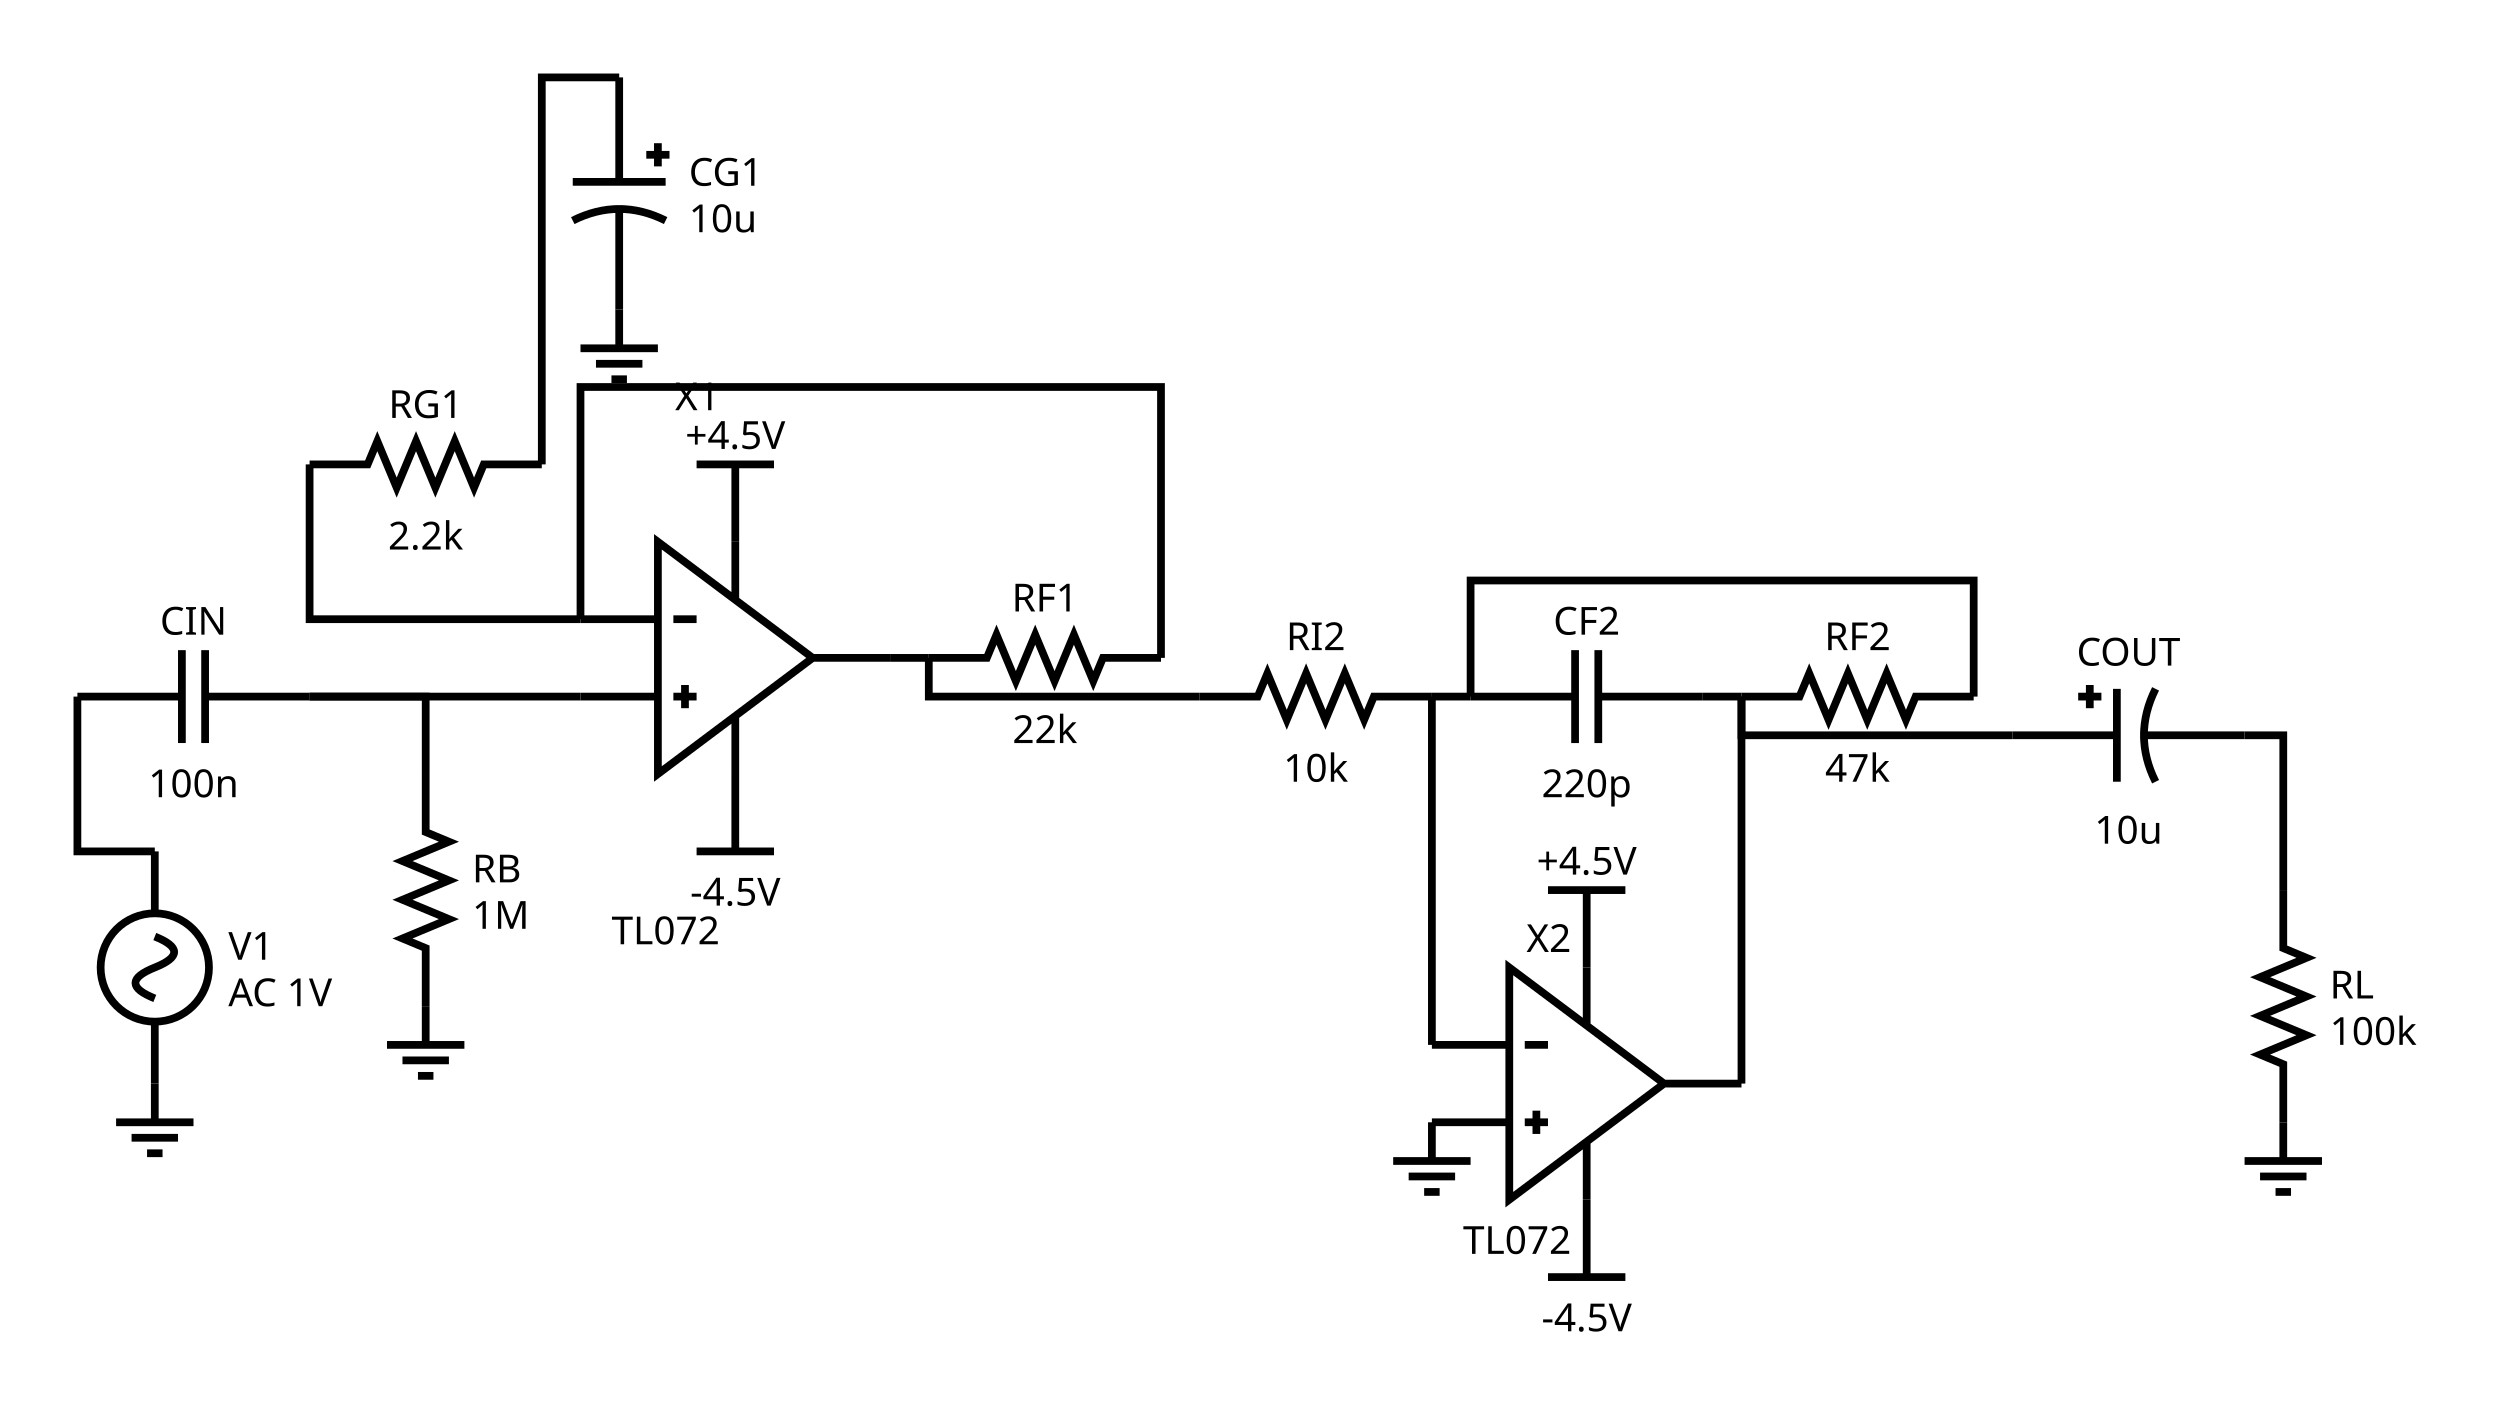
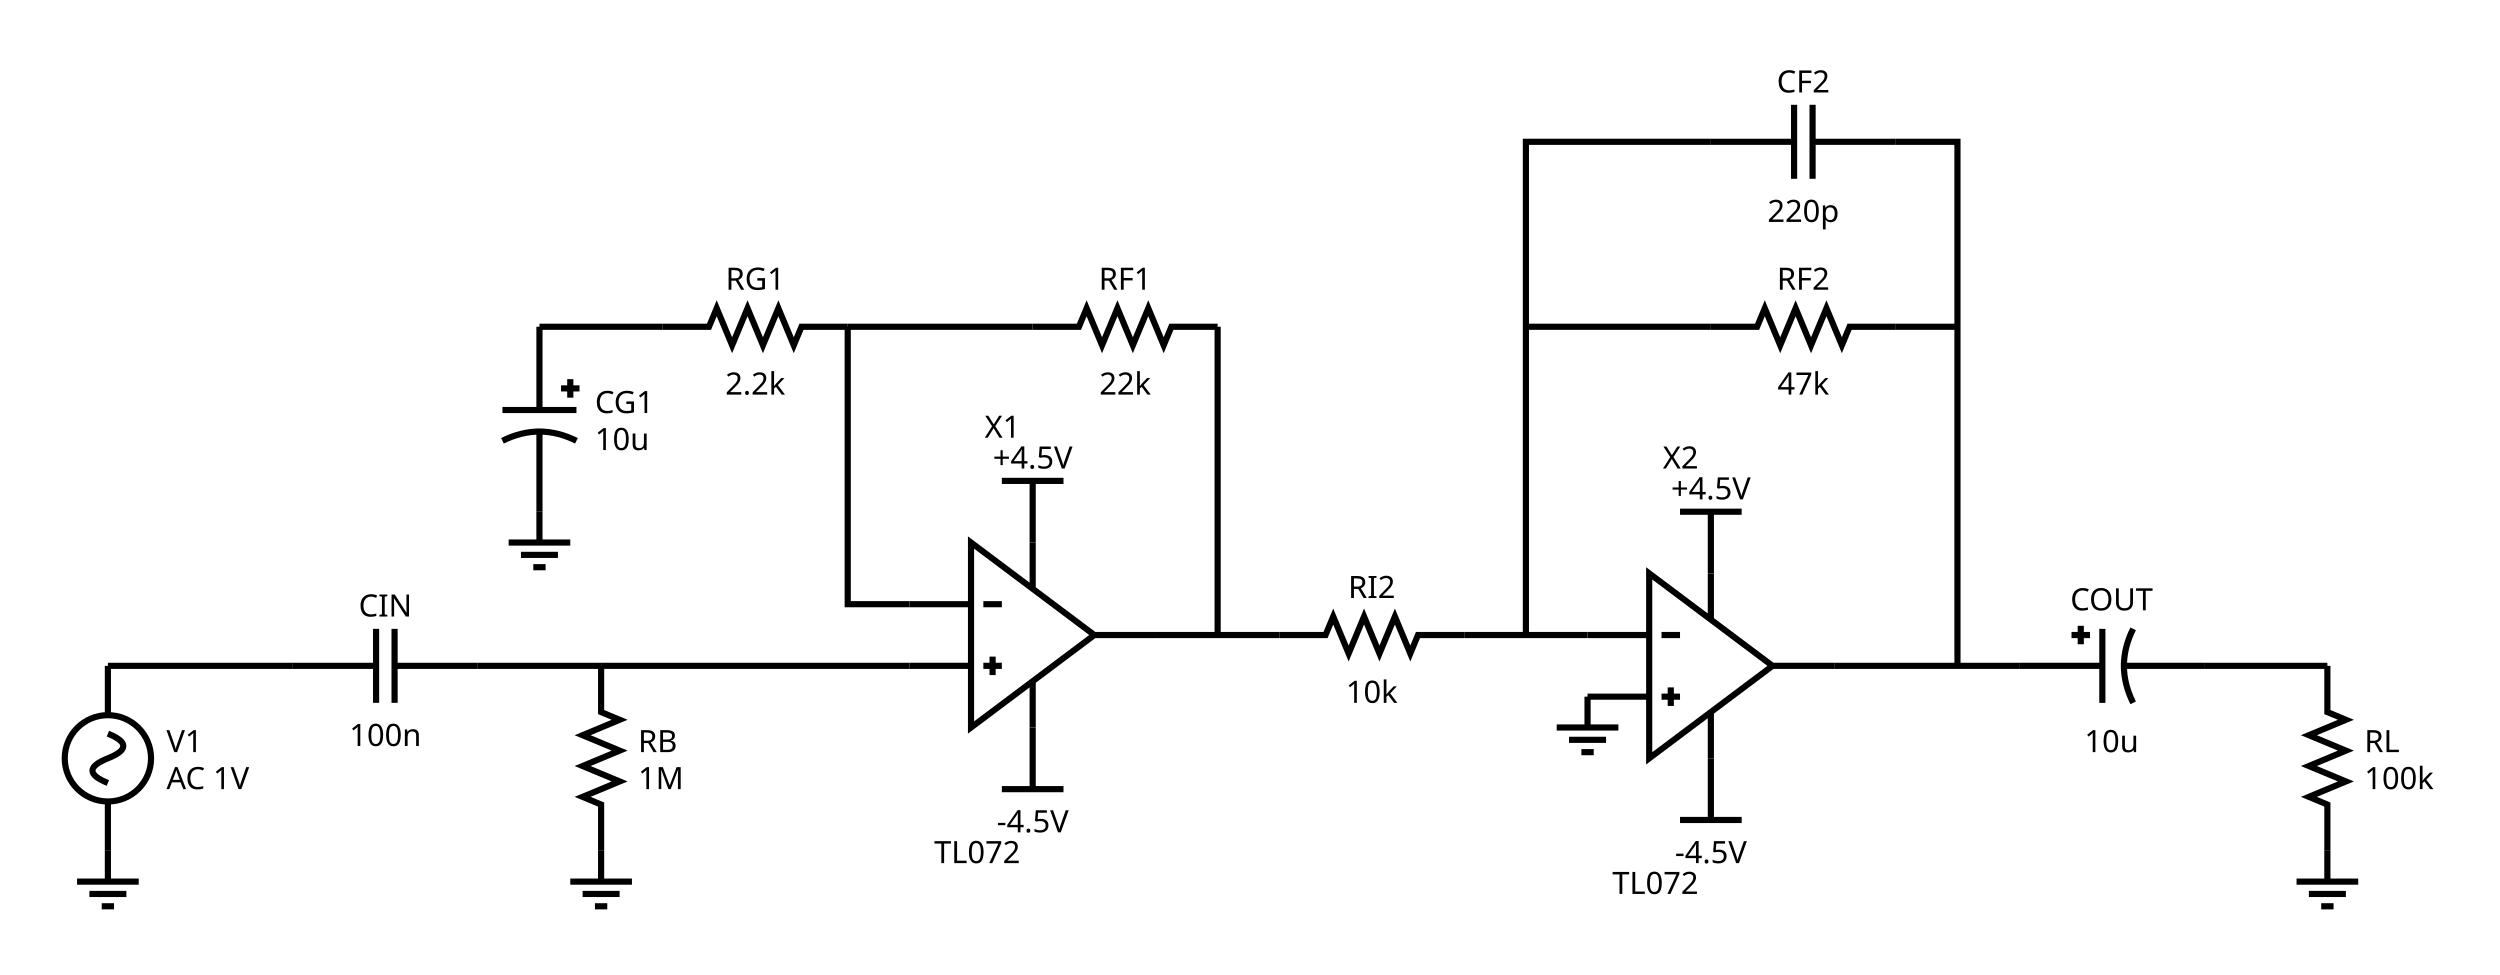
- <svg xmlns="http://www.w3.org/2000/svg" viewBox="0 0 646 364" fill="none" stroke="currentColor" stroke-width="2">
-   <g data-ref="CF2" transform="translate(440 180) rotate(-180)">
+ <svg xmlns="http://www.w3.org/2000/svg" viewBox="5 -6 811 316" fill="none" stroke="currentColor" stroke-width="2">
+   <g data-ref="CF2" transform="translate(620 40) rotate(-180)">
    <path d="M0 0H27M33 0H60M27 -12V12M33 -12V12" />
  </g>
-   <g data-ref="CG1" transform="translate(160 20) rotate(-270)">
+   <g data-ref="CG1" transform="translate(180 100) rotate(-270)">
    <path d="M0 0H27M27 -12V12M37 -12Q31 0 37 12M33 0H60M17 -10H23M20 -13V-7" />
  </g>
-   <g transform="translate(160 80)">
+   <g transform="translate(180 160)">
    <path d="M0 0V10M-10 10H10M-6 14H6M-2 18H2" />
  </g>
-   <g data-ref="CIN" transform="translate(20 180)">
+   <g data-ref="CIN" transform="translate(100 210)">
    <path d="M0 0H27M33 0H60M27 -12V12M33 -12V12" />
  </g>
-   <g data-ref="COUT" transform="translate(520 190)">
+   <g data-ref="COUT" transform="translate(660 210)">
    <path d="M0 0H27M27 -12V12M37 -12Q31 0 37 12M33 0H60M17 -10H23M20 -13V-7" />
  </g>
-   <g data-ref="RB" transform="translate(110 200) rotate(-270)">
+   <g data-ref="RB" transform="translate(200 210) rotate(-270)">
    <path d="M0 0H15L17.5 -6L22.5 6L27.5 -6L32.5 6L37.5 -6L42.5 6L45 0H60" />
  </g>
-   <g transform="translate(110 260)">
+   <g transform="translate(200 270)">
    <path d="M0 0V10M-10 10H10M-6 14H6M-2 18H2" />
  </g>
-   <g data-ref="RF1" transform="translate(240 170)">
+   <g data-ref="RF1" transform="translate(400 100) rotate(-180)">
    <path d="M0 0H15L17.5 -6L22.5 6L27.5 -6L32.5 6L37.5 -6L42.5 6L45 0H60" />
  </g>
-   <g data-ref="RF2" transform="translate(450 180)">
+   <g data-ref="RF2" transform="translate(620 100) rotate(-180)">
    <path d="M0 0H15L17.5 -6L22.5 6L27.5 -6L32.5 6L37.5 -6L42.5 6L45 0H60" />
  </g>
-   <g data-ref="RG1" transform="translate(80 120)">
+   <g data-ref="RG1" transform="translate(280 100) rotate(-180)">
    <path d="M0 0H15L17.5 -6L22.5 6L27.5 -6L32.5 6L37.5 -6L42.5 6L45 0H60" />
  </g>
-   <g data-ref="RI2" transform="translate(310 180)">
+   <g data-ref="RI2" transform="translate(420 200)">
    <path d="M0 0H15L17.5 -6L22.5 6L27.5 -6L32.5 6L37.5 -6L42.5 6L45 0H60" />
  </g>
-   <g data-ref="RL" transform="translate(590 230) rotate(-270)">
+   <g data-ref="RL" transform="translate(760 210) rotate(-270)">
    <path d="M0 0H15L17.5 -6L22.5 6L27.5 -6L32.5 6L37.5 -6L42.5 6L45 0H60" />
  </g>
-   <g transform="translate(590 290)">
+   <g transform="translate(760 270)">
    <path d="M0 0V10M-10 10H10M-6 14H6M-2 18H2" />
  </g>
-   <g data-ref="V1" transform="translate(40 220) rotate(-270)">
+   <g data-ref="V1" transform="translate(40 210) rotate(-270)">
    <path d="M0 0H16M44 0H60M22 0Q26 -10 30 0T38 0" />
    <circle cx="30" cy="0" r="14" />
  </g>
-   <g transform="translate(40 280)">
+   <g transform="translate(40 270)">
    <path d="M0 0V10M-10 10H10M-6 14H6M-2 18H2" />
  </g>
-   <g data-ref="VCC" transform="translate(190 140)">
+   <g data-ref="VCC" transform="translate(340 170)">
    <path d="M0 0V-20M-10 -20H10" />
  </g>
-   <g data-ref="VEE" transform="translate(190 200) scale(1 -1)">
+   <g data-ref="VEE" transform="translate(340 230) scale(1 -1)">
    <path d="M0 0V-20M-10 -20H10" />
  </g>
-   <g data-ref="X1" transform="translate(150 170)">
+   <g data-ref="X1" transform="translate(300 200)">
    <path d="M0 -10H20M0 10H20M60 0H80M20 -30V30L60 0Z M24 -10H30 M24 10H30M27 7V13M40 -15V-30M40 15V30" />
  </g>
-   <g data-ref="X2" transform="translate(370 280)">
+   <g data-ref="X2" transform="translate(520 210)">
    <path d="M0 -10H20M0 10H20M60 0H80M20 -30V30L60 0Z M24 -10H30 M24 10H30M27 7V13M40 -15V-30M40 15V30" />
  </g>
-   <g transform="translate(370 290)">
+   <g transform="translate(520 220)">
    <path d="M0 0V10M-10 10H10M-6 14H6M-2 18H2" />
  </g>
-   <g transform="translate(410 250)">
+   <g transform="translate(560 180)">
    <path d="M0 0V-20M-10 -20H10" />
  </g>
-   <g transform="translate(410 310) scale(1 -1)">
+   <g transform="translate(560 240) scale(1 -1)">
    <path d="M0 0V-20M-10 -20H10" />
  </g>
-   <polyline data-net="a" points="80,180 110,180 110,200" />
-   <polyline data-net="a" points="80,180 150,180" />
-   <polyline data-net="f1" points="150,160 80,160 80,120" />
-   <polyline data-net="f1" points="150,160 150,100 300,100 300,170" />
-   <polyline data-net="g1" points="140,120 140,20 160,20" />
-   <polyline data-net="in" points="20,180 20,220 40,220" />
-   <polyline data-net="n2" points="370,180 380,180" />
-   <polyline data-net="n2" points="370,180 370,270" />
-   <polyline data-net="n2" points="380,180 380,150 510,150 510,180" />
-   <polyline data-net="o1" points="230,170 240,170" />
-   <polyline data-net="o1" points="240,170 240,180 310,180" />
-   <polyline data-net="o2" points="440,180 450,180" />
-   <polyline data-net="o2" points="450,180 450,280" />
-   <polyline data-net="o2" points="450,180 450,190 520,190" />
-   <polyline data-net="out" points="580,190 590,190 590,230" />
+   <polyline data-net="in" points="40,210 100,210" />
+   <polyline data-net="a" points="160,210 200,210" />
+   <polyline data-net="a" points="200,210 300,210" />
+   <polyline data-net="f1" points="300,190 280,190 280,100" />
+   <polyline data-net="f1" points="280,100 340,100" />
+   <polyline data-net="g1" points="220,100 180,100" />
+   <polyline data-net="o1" points="380,200 420,200" />
+   <polyline data-net="o1" points="400,200 400,100" />
+   <polyline data-net="n2" points="480,200 520,200" />
+   <polyline data-net="n2" points="500,200 500,40 560,40" />
+   <polyline data-net="n2" points="500,100 560,100" />
+   <polyline data-net="o2" points="600,210 660,210" />
+   <polyline data-net="o2" points="640,210 640,40 620,40" />
+   <polyline data-net="o2" points="640,100 620,100" />
+   <polyline data-net="out" points="720,210 760,210" />
  <g fill="currentColor" stroke="none" font-family="sans-serif" font-size="10" text-anchor="middle">
-     <text x="410" y="164">CF2</text>
-     <text x="410" y="206">220p</text>
-     <text x="178" y="48" text-anchor="start">CG1</text>
-     <text x="178" y="60" text-anchor="start">10u</text>
-     <text x="50" y="164">CIN</text>
-     <text x="50" y="206">100n</text>
-     <text x="550" y="172">COUT</text>
-     <text x="550" y="218">10u</text>
-     <text x="122" y="228" text-anchor="start">RB</text>
-     <text x="122" y="240" text-anchor="start">1M</text>
-     <text x="270" y="158">RF1</text>
-     <text x="270" y="192">22k</text>
-     <text x="480" y="168">RF2</text>
-     <text x="480" y="202">47k</text>
-     <text x="110" y="108">RG1</text>
-     <text x="110" y="142">2.2k</text>
-     <text x="340" y="168">RI2</text>
-     <text x="340" y="202">10k</text>
-     <text x="602" y="258" text-anchor="start">RL</text>
-     <text x="602" y="270" text-anchor="start">100k</text>
-     <text x="59" y="248" text-anchor="start">V1</text>
-     <text x="59" y="260" text-anchor="start">AC 1V</text>
-     <text x="190" y="116">+4.5V</text>
-     <text x="190" y="234">-4.5V</text>
-     <text x="186" y="106" text-anchor="end">X1</text>
-     <text x="186" y="244" text-anchor="end">TL072</text>
-     <text x="410" y="226">+4.5V</text>
-     <text x="410" y="344">-4.5V</text>
-     <text x="406" y="246" text-anchor="end">X2</text>
-     <text x="406" y="324" text-anchor="end">TL072</text>
+     <text x="590" y="24">CF2</text>
+     <text x="590" y="66">220p</text>
+     <text x="198" y="128" text-anchor="start">CG1</text>
+     <text x="198" y="140" text-anchor="start">10u</text>
+     <text x="130" y="194">CIN</text>
+     <text x="130" y="236">100n</text>
+     <text x="690" y="192">COUT</text>
+     <text x="690" y="238">10u</text>
+     <text x="212" y="238" text-anchor="start">RB</text>
+     <text x="212" y="250" text-anchor="start">1M</text>
+     <text x="370" y="88">RF1</text>
+     <text x="370" y="122">22k</text>
+     <text x="590" y="88">RF2</text>
+     <text x="590" y="122">47k</text>
+     <text x="250" y="88">RG1</text>
+     <text x="250" y="122">2.2k</text>
+     <text x="450" y="188">RI2</text>
+     <text x="450" y="222">10k</text>
+     <text x="772" y="238" text-anchor="start">RL</text>
+     <text x="772" y="250" text-anchor="start">100k</text>
+     <text x="59" y="238" text-anchor="start">V1</text>
+     <text x="59" y="250" text-anchor="start">AC 1V</text>
+     <text x="340" y="146">+4.5V</text>
+     <text x="340" y="264">-4.5V</text>
+     <text x="336" y="136" text-anchor="end">X1</text>
+     <text x="336" y="274" text-anchor="end">TL072</text>
+     <text x="560" y="156">+4.5V</text>
+     <text x="560" y="274">-4.5V</text>
+     <text x="556" y="146" text-anchor="end">X2</text>
+     <text x="556" y="284" text-anchor="end">TL072</text>
  </g>
</svg>
